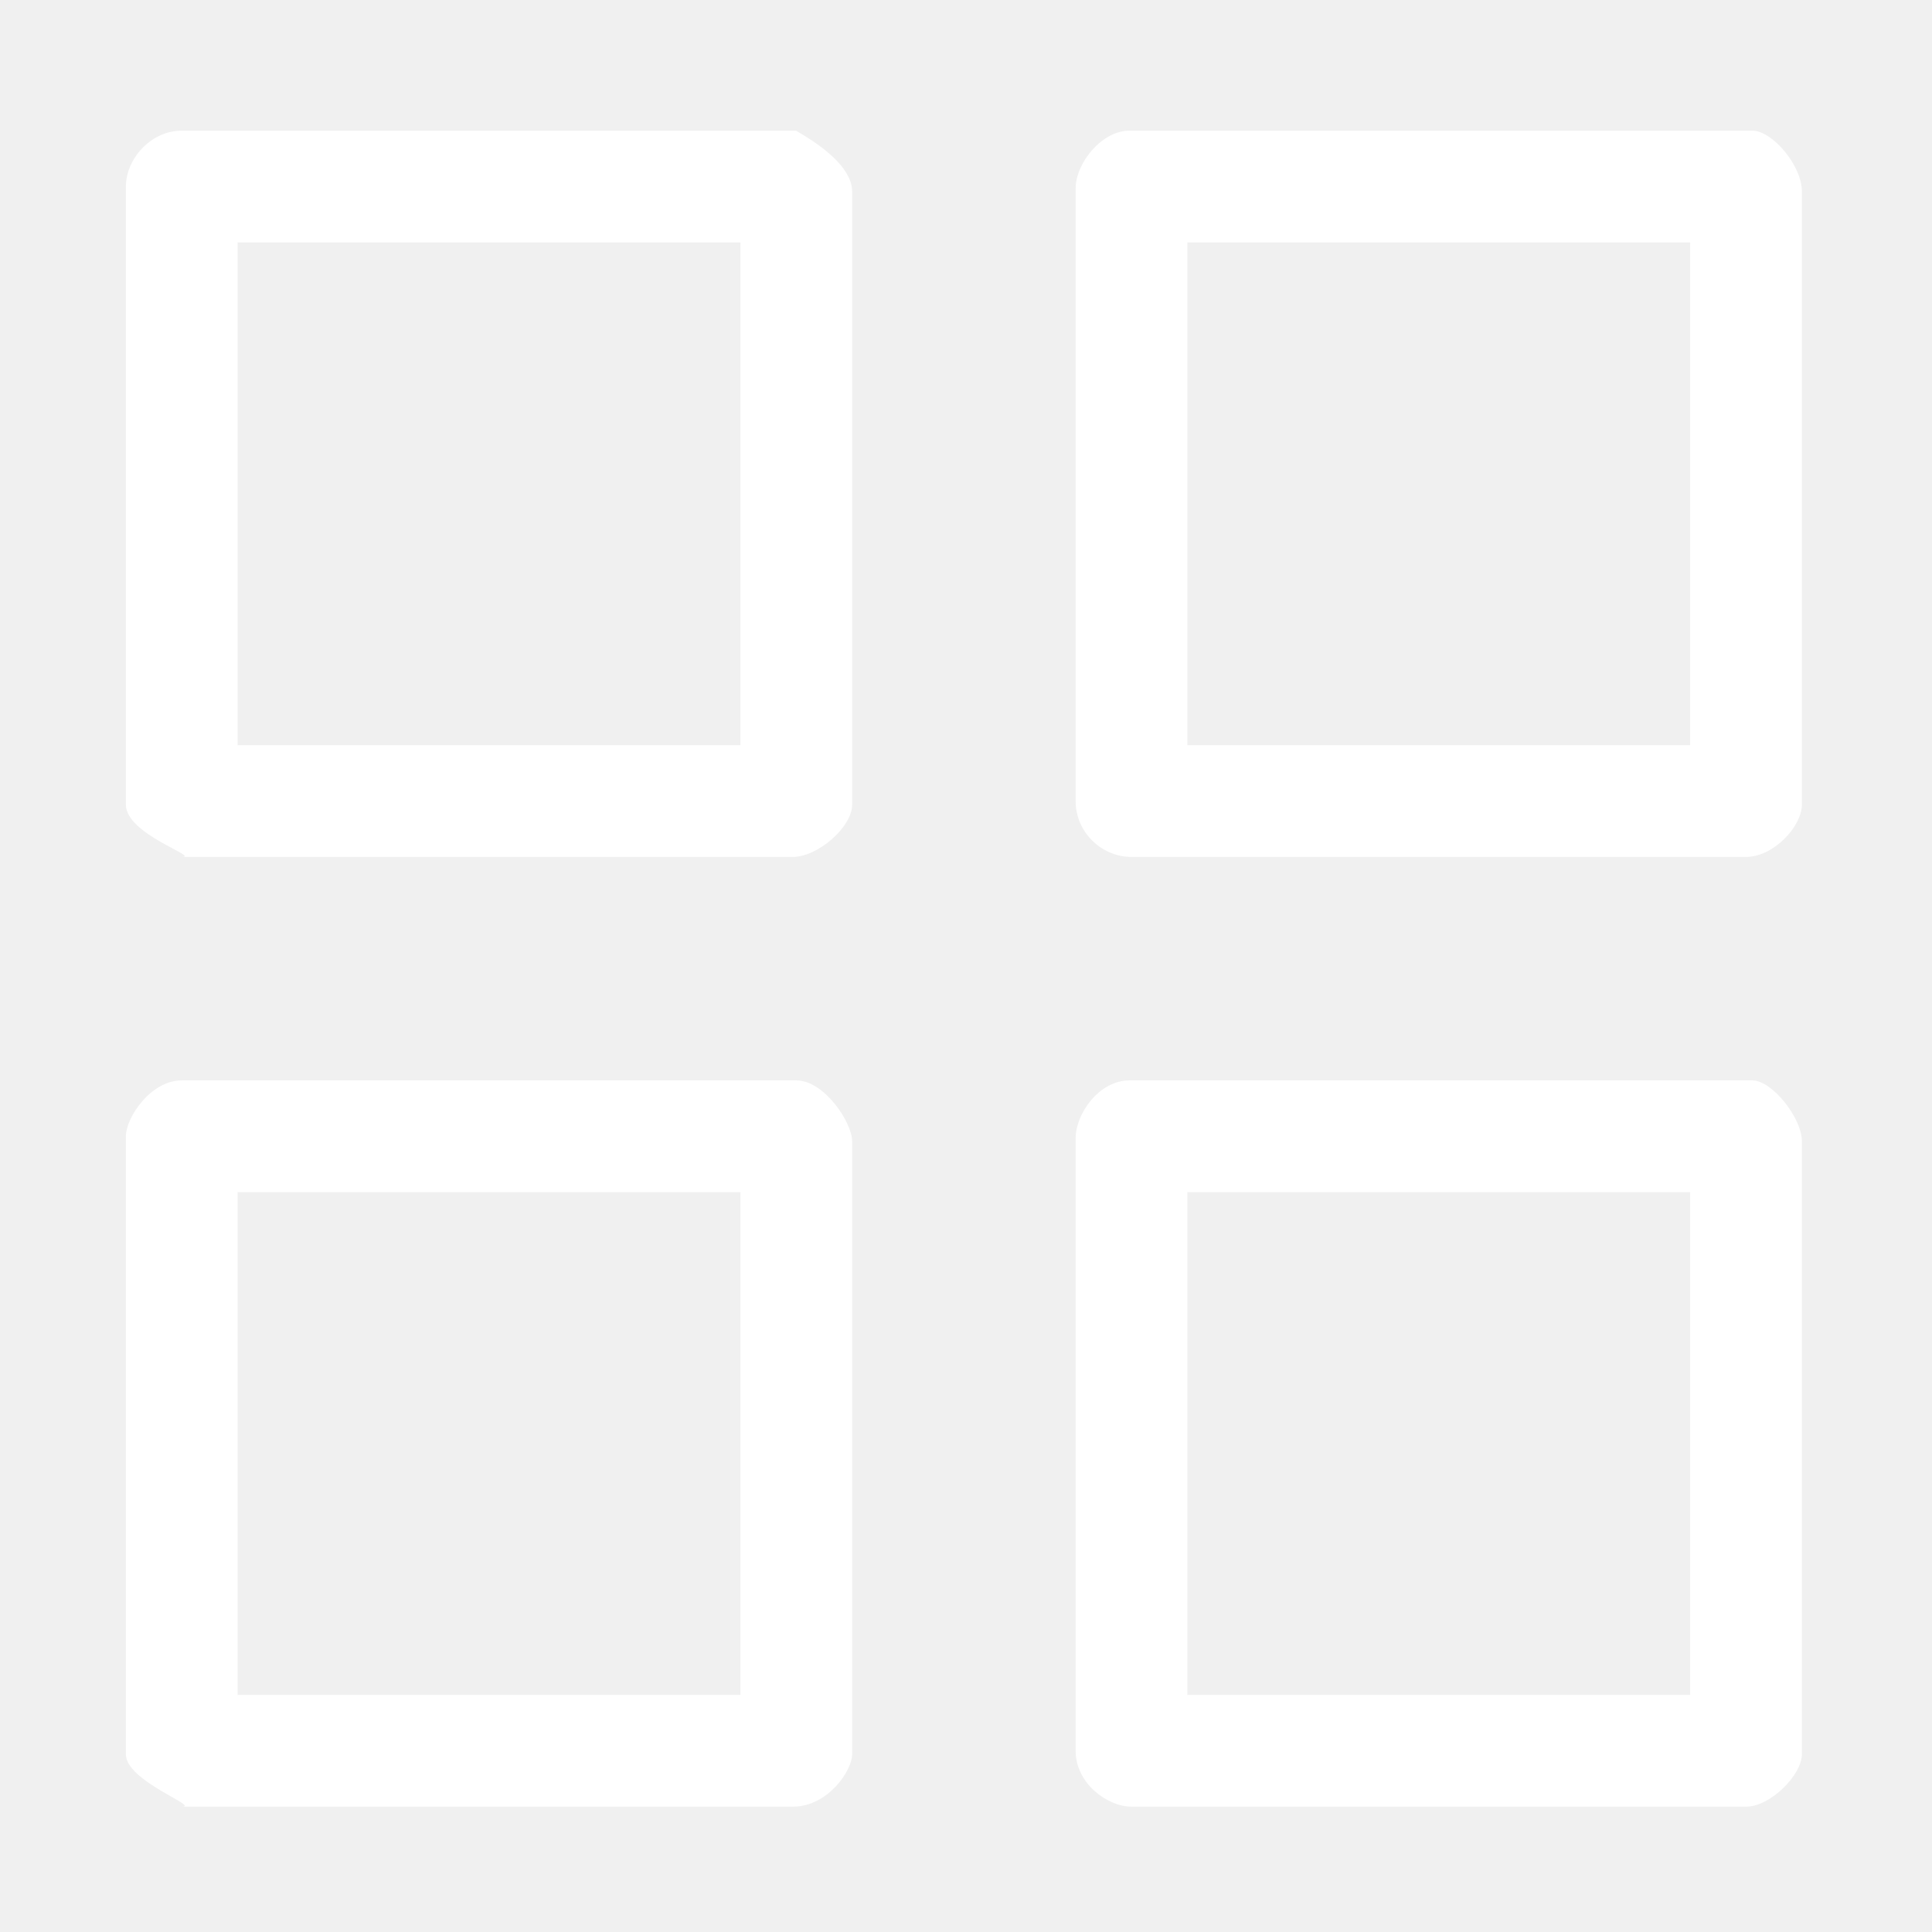
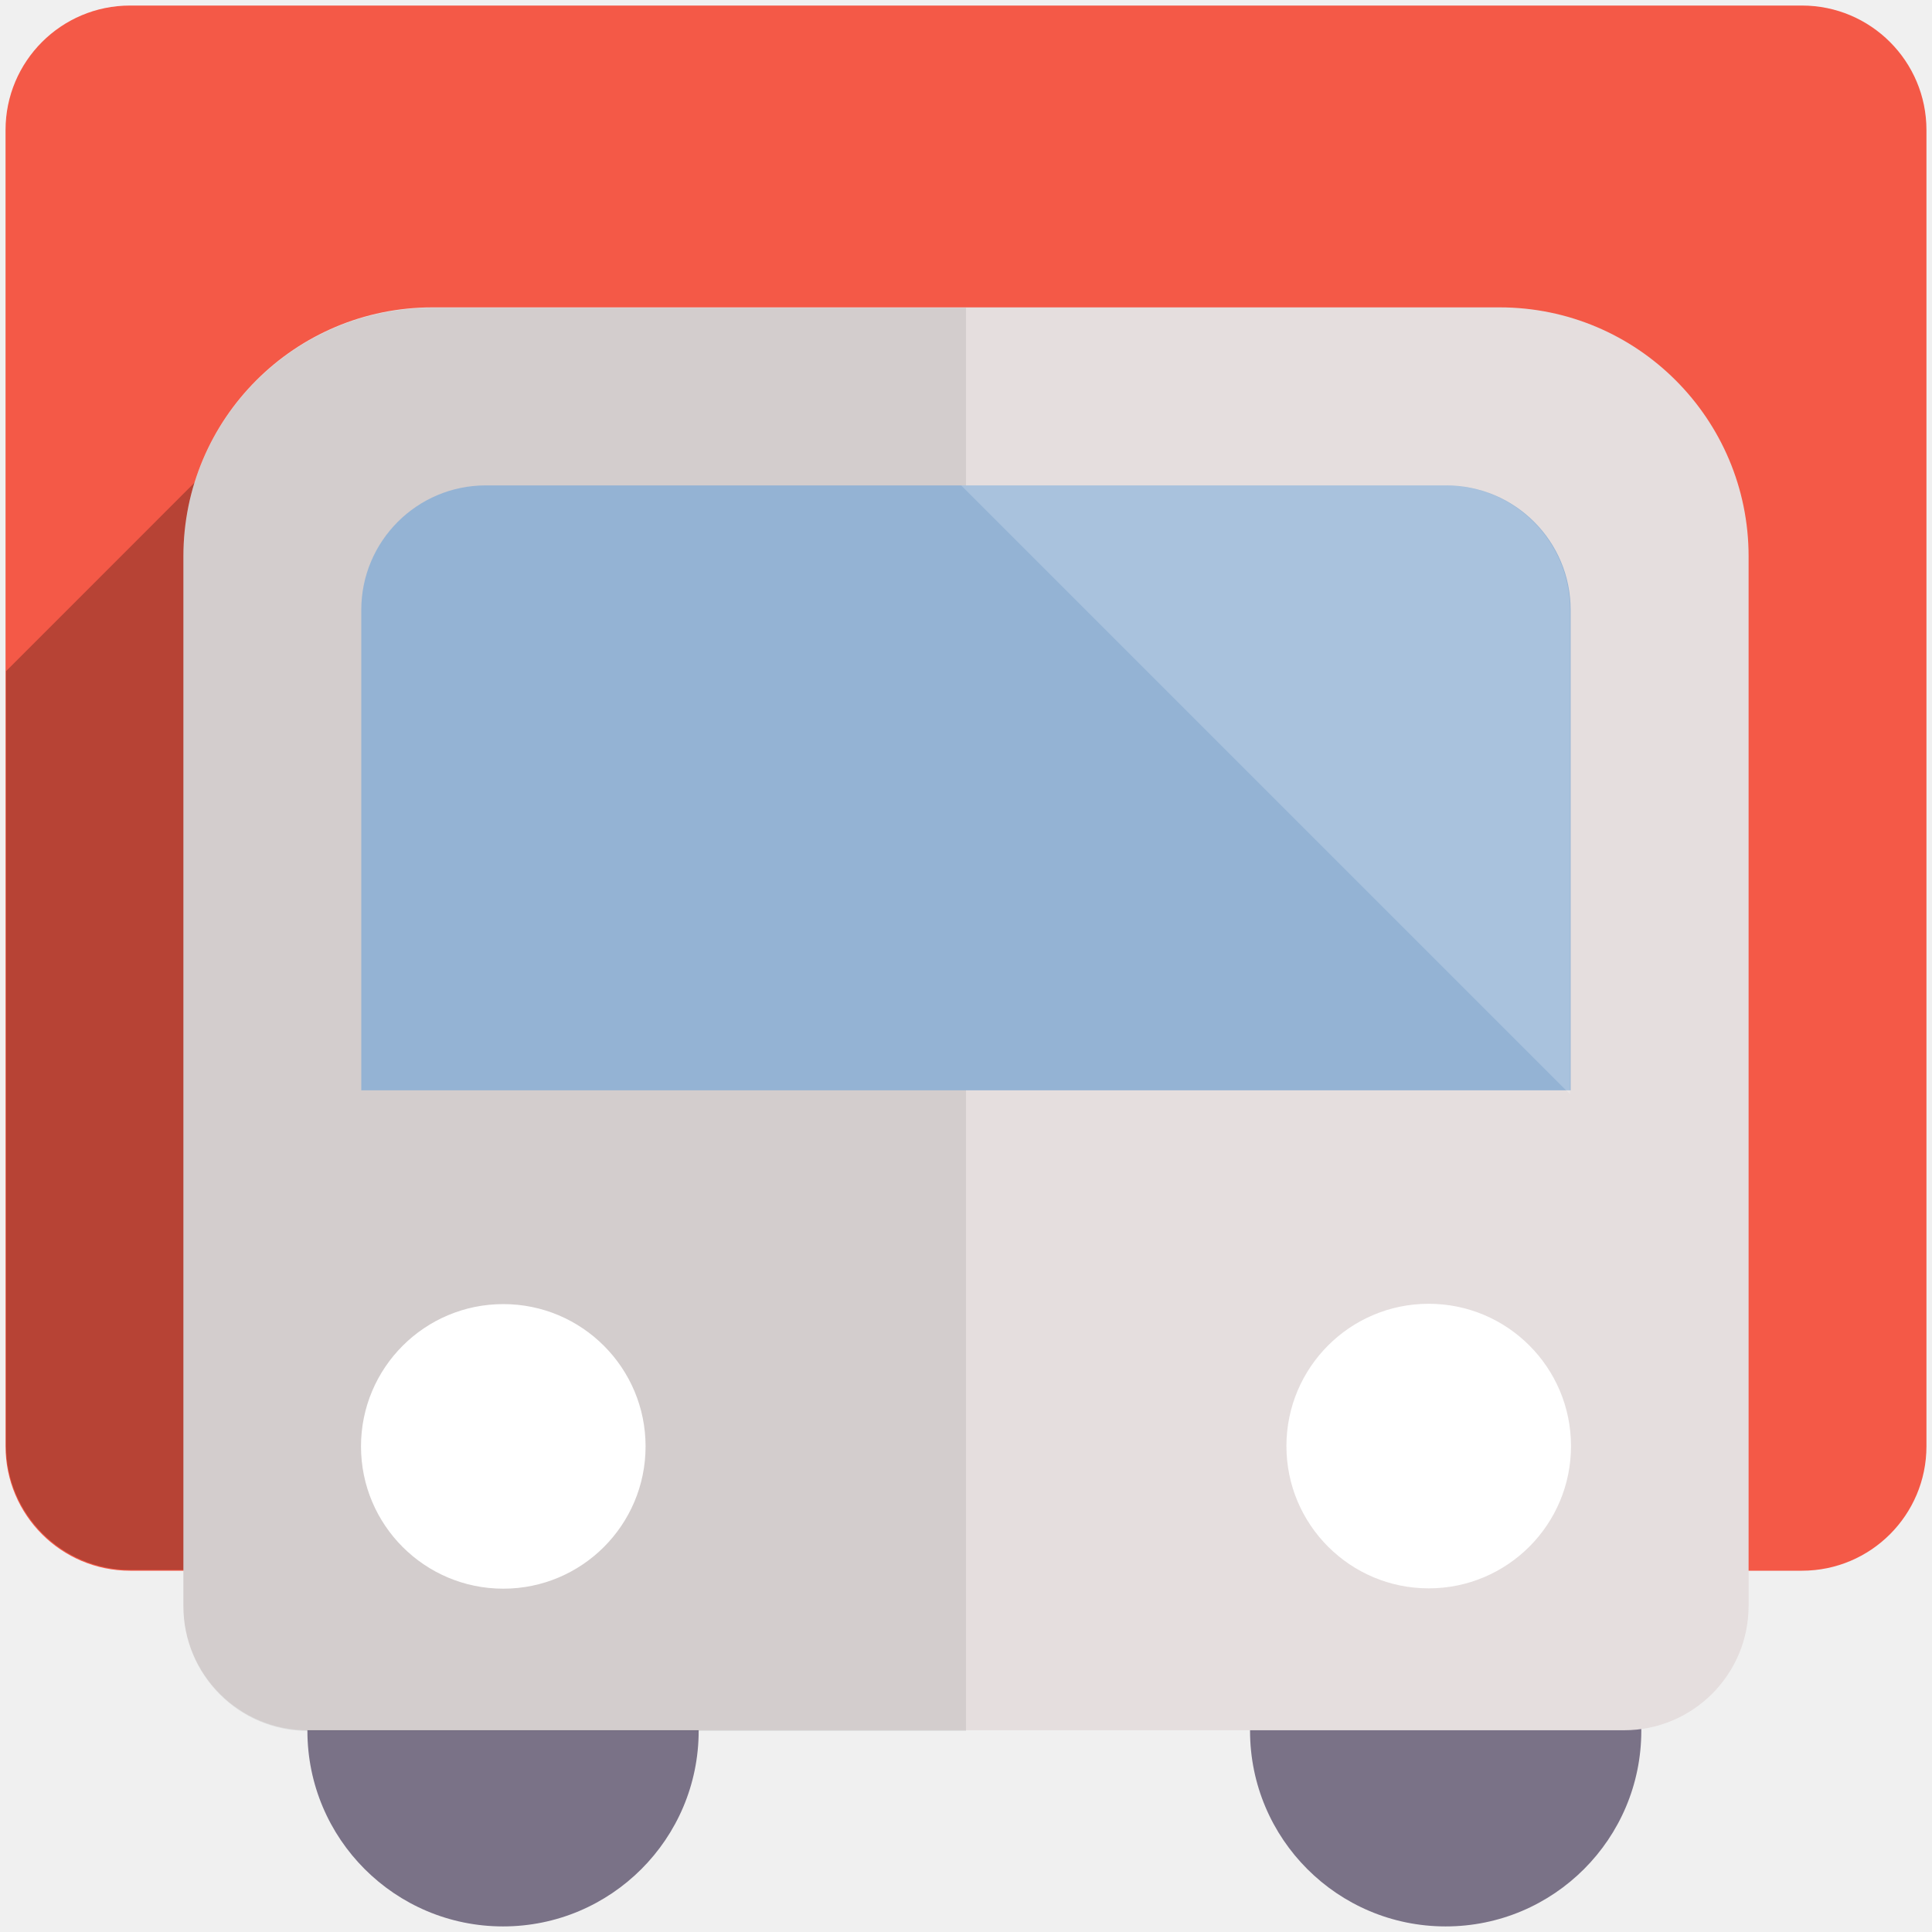
- <svg xmlns="http://www.w3.org/2000/svg" t="1629598018038" class="icon" viewBox="0 0 1024 1024" version="1.1" p-id="14716" width="300" height="300">
-   <path d="M422.053 69.25H96.336c-16.549 0-29.61 15.185-29.61 29.61v327.633c0 15.806 39.465 27.695 29.61 27.695h323.938c13.061 0 31.39-15.706 31.39-27.801V101.544c0-17.346-30.658-32.293-29.61-32.293z m-29.61 325.717H125.948V128.472h266.496v266.496zM928.79 69.247H598.648c-14.728 0-28.542 17.251-28.542 30.686v324.645c0 16.514 13.757 29.61 29.61 29.61h325.717c14.607 0 29.61-16.153 29.61-27.801V101.544c0.001-13.964-15.767-32.297-26.255-32.297z m-32.966 325.72H629.328V128.472h266.496v266.496z m-473.77 177.664H96.336c-16.549 0-29.61 19.812-29.61 29.61v327.633c0 14.195 39.465 27.695 29.61 27.695l323.938-0.003c18.552 0 31.39-19.164 31.39-27.801V604.924c0-9.975-14.776-32.292-29.61-32.292z m-29.61 325.716H125.948V631.853h266.496v266.496z m536.347-325.719H598.648c-16.1 0-28.542 17.701-28.542 30.683v324.648c0 17.379 16.982 29.61 29.61 29.61h325.717c12.999 0 29.61-16.899 29.61-27.804V604.924c0.001-12.386-15.797-32.296-26.255-32.296z m-32.966 325.719H629.328V631.853h266.496v266.496z" fill="#ffffff" p-id="14717" />
+ <svg xmlns="http://www.w3.org/2000/svg" t="1629818320291" class="icon" viewBox="0 0 1024 1024" version="1.1" p-id="28808" width="310" height="310">
+   <path d="M1021.061 766.521a65.991 65.991 0 0 1-65.991 65.991H68.93a65.991 65.991 0 0 1-65.991-65.991V68.93a65.991 65.991 0 0 1 65.991-65.991h886.139a65.991 65.991 0 0 1 65.991 65.991v697.591z" fill="#F45947" p-id="28809" />
+   <path d="M134.637 224.275L3.205 355.726V766.104a65.991 65.991 0 0 0 65.991 65.991H134.637V224.275" fill-opacity=".25" p-id="28810" />
+   <path d="M370.309 917.352a103.689 103.689 0 1 1-103.689-103.689 103.689 103.689 0 0 1 103.689 103.689z m499.617 0a103.689 103.689 0 1 1-103.689-103.689 103.689 103.689 0 0 1 103.689 103.689z" fill="#7A7287" p-id="28811" />
+   <path d="M794.814 162.911H229.186a131.982 131.982 0 0 0-131.982 131.982v556.184a65.991 65.991 0 0 0 65.991 65.991h697.609a65.991 65.991 0 0 0 65.991-65.991v-556.184a131.982 131.982 0 0 0-131.982-131.982z" fill="#E5DEDE" p-id="28812" />
+   <path d="M512 163.195H229.186a131.982 131.982 0 0 0-131.982 131.982V851.437a65.991 65.991 0 0 0 65.991 65.991H512V163.195" fill-opacity=".08" p-id="28813" />
+   <path d="M342.168 766.616a75.416 75.416 0 1 1-75.416-75.416 75.416 75.416 0 0 1 75.416 75.416z m490.496-0.171a75.416 75.416 0 1 1-75.416-75.416 75.416 75.416 0 0 1 75.416 75.416z" fill="#FFFFFF" p-id="28814" />
+   <path d="M832.474 577.896V323.262a65.991 65.991 0 0 0-65.991-65.991H257.479a65.991 65.991 0 0 0-65.991 65.991v254.635H832.474z" fill="#94B3D4" p-id="28815" />
+   <path d="M766.104 257.271H509.44l322.693 322.693V323.262a65.991 65.991 0 0 0-65.991-65.991" fill="#FFFFFF" fill-opacity=".2" p-id="28816" />
</svg>
